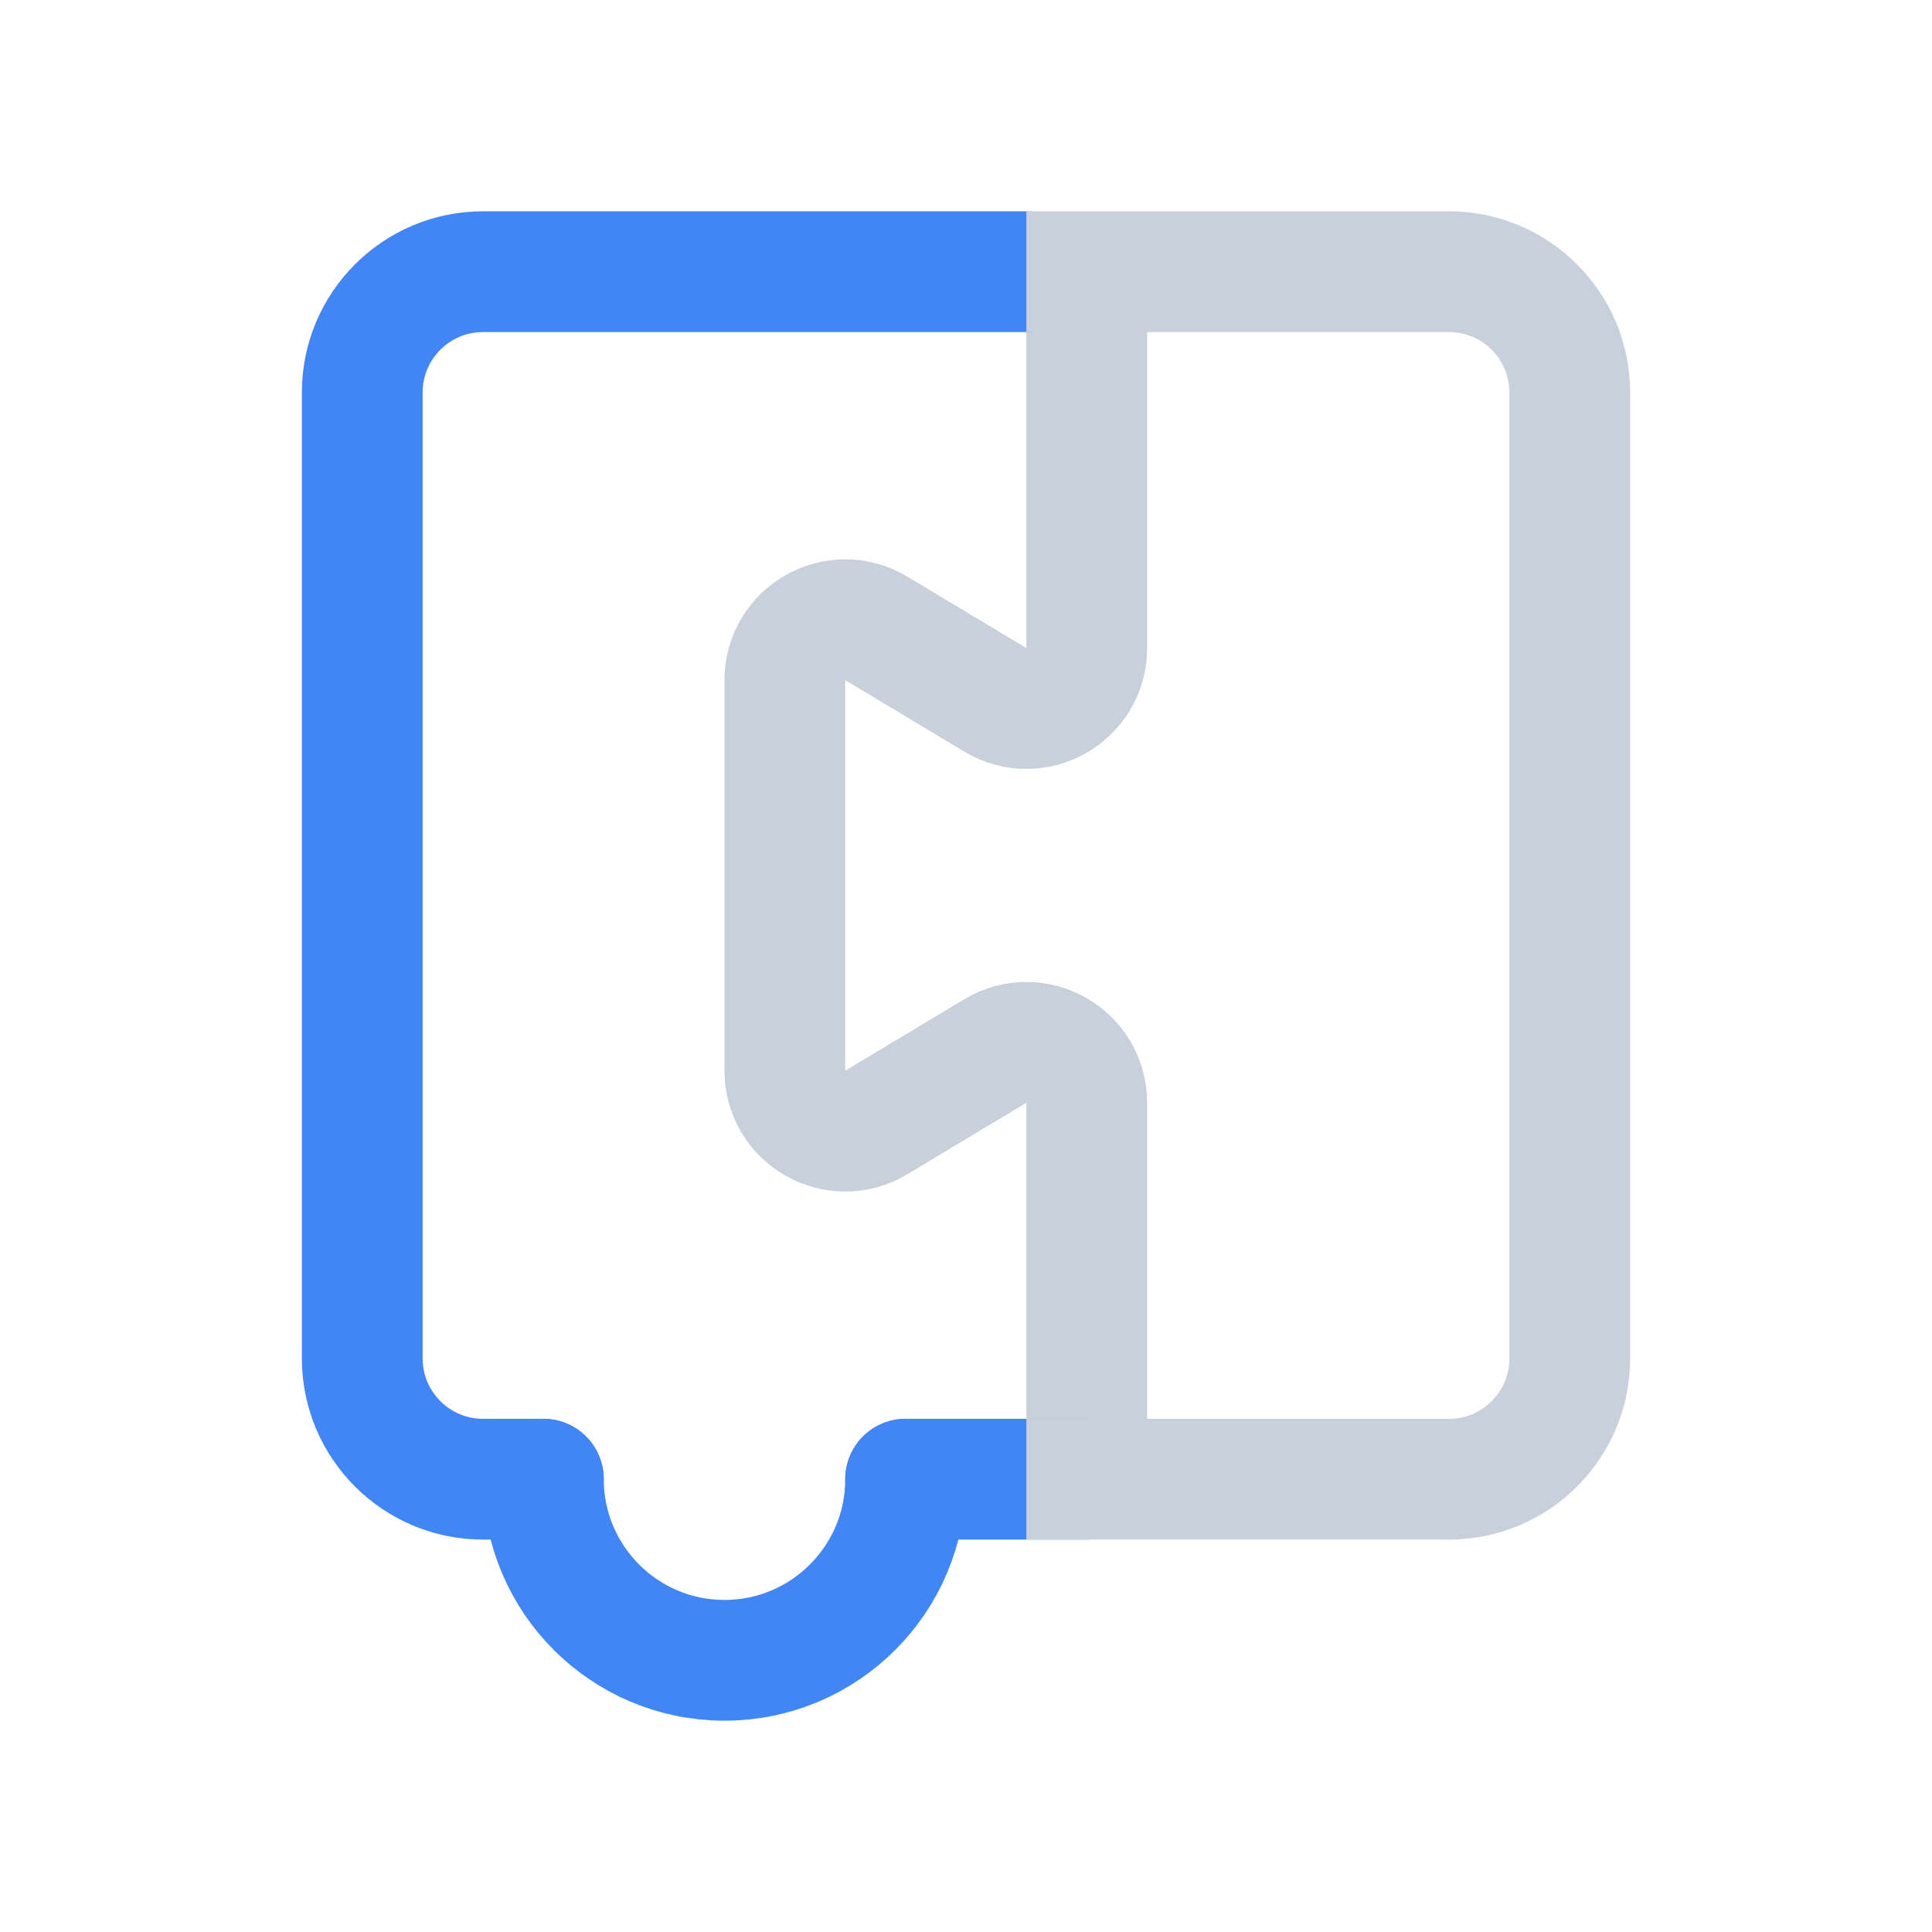
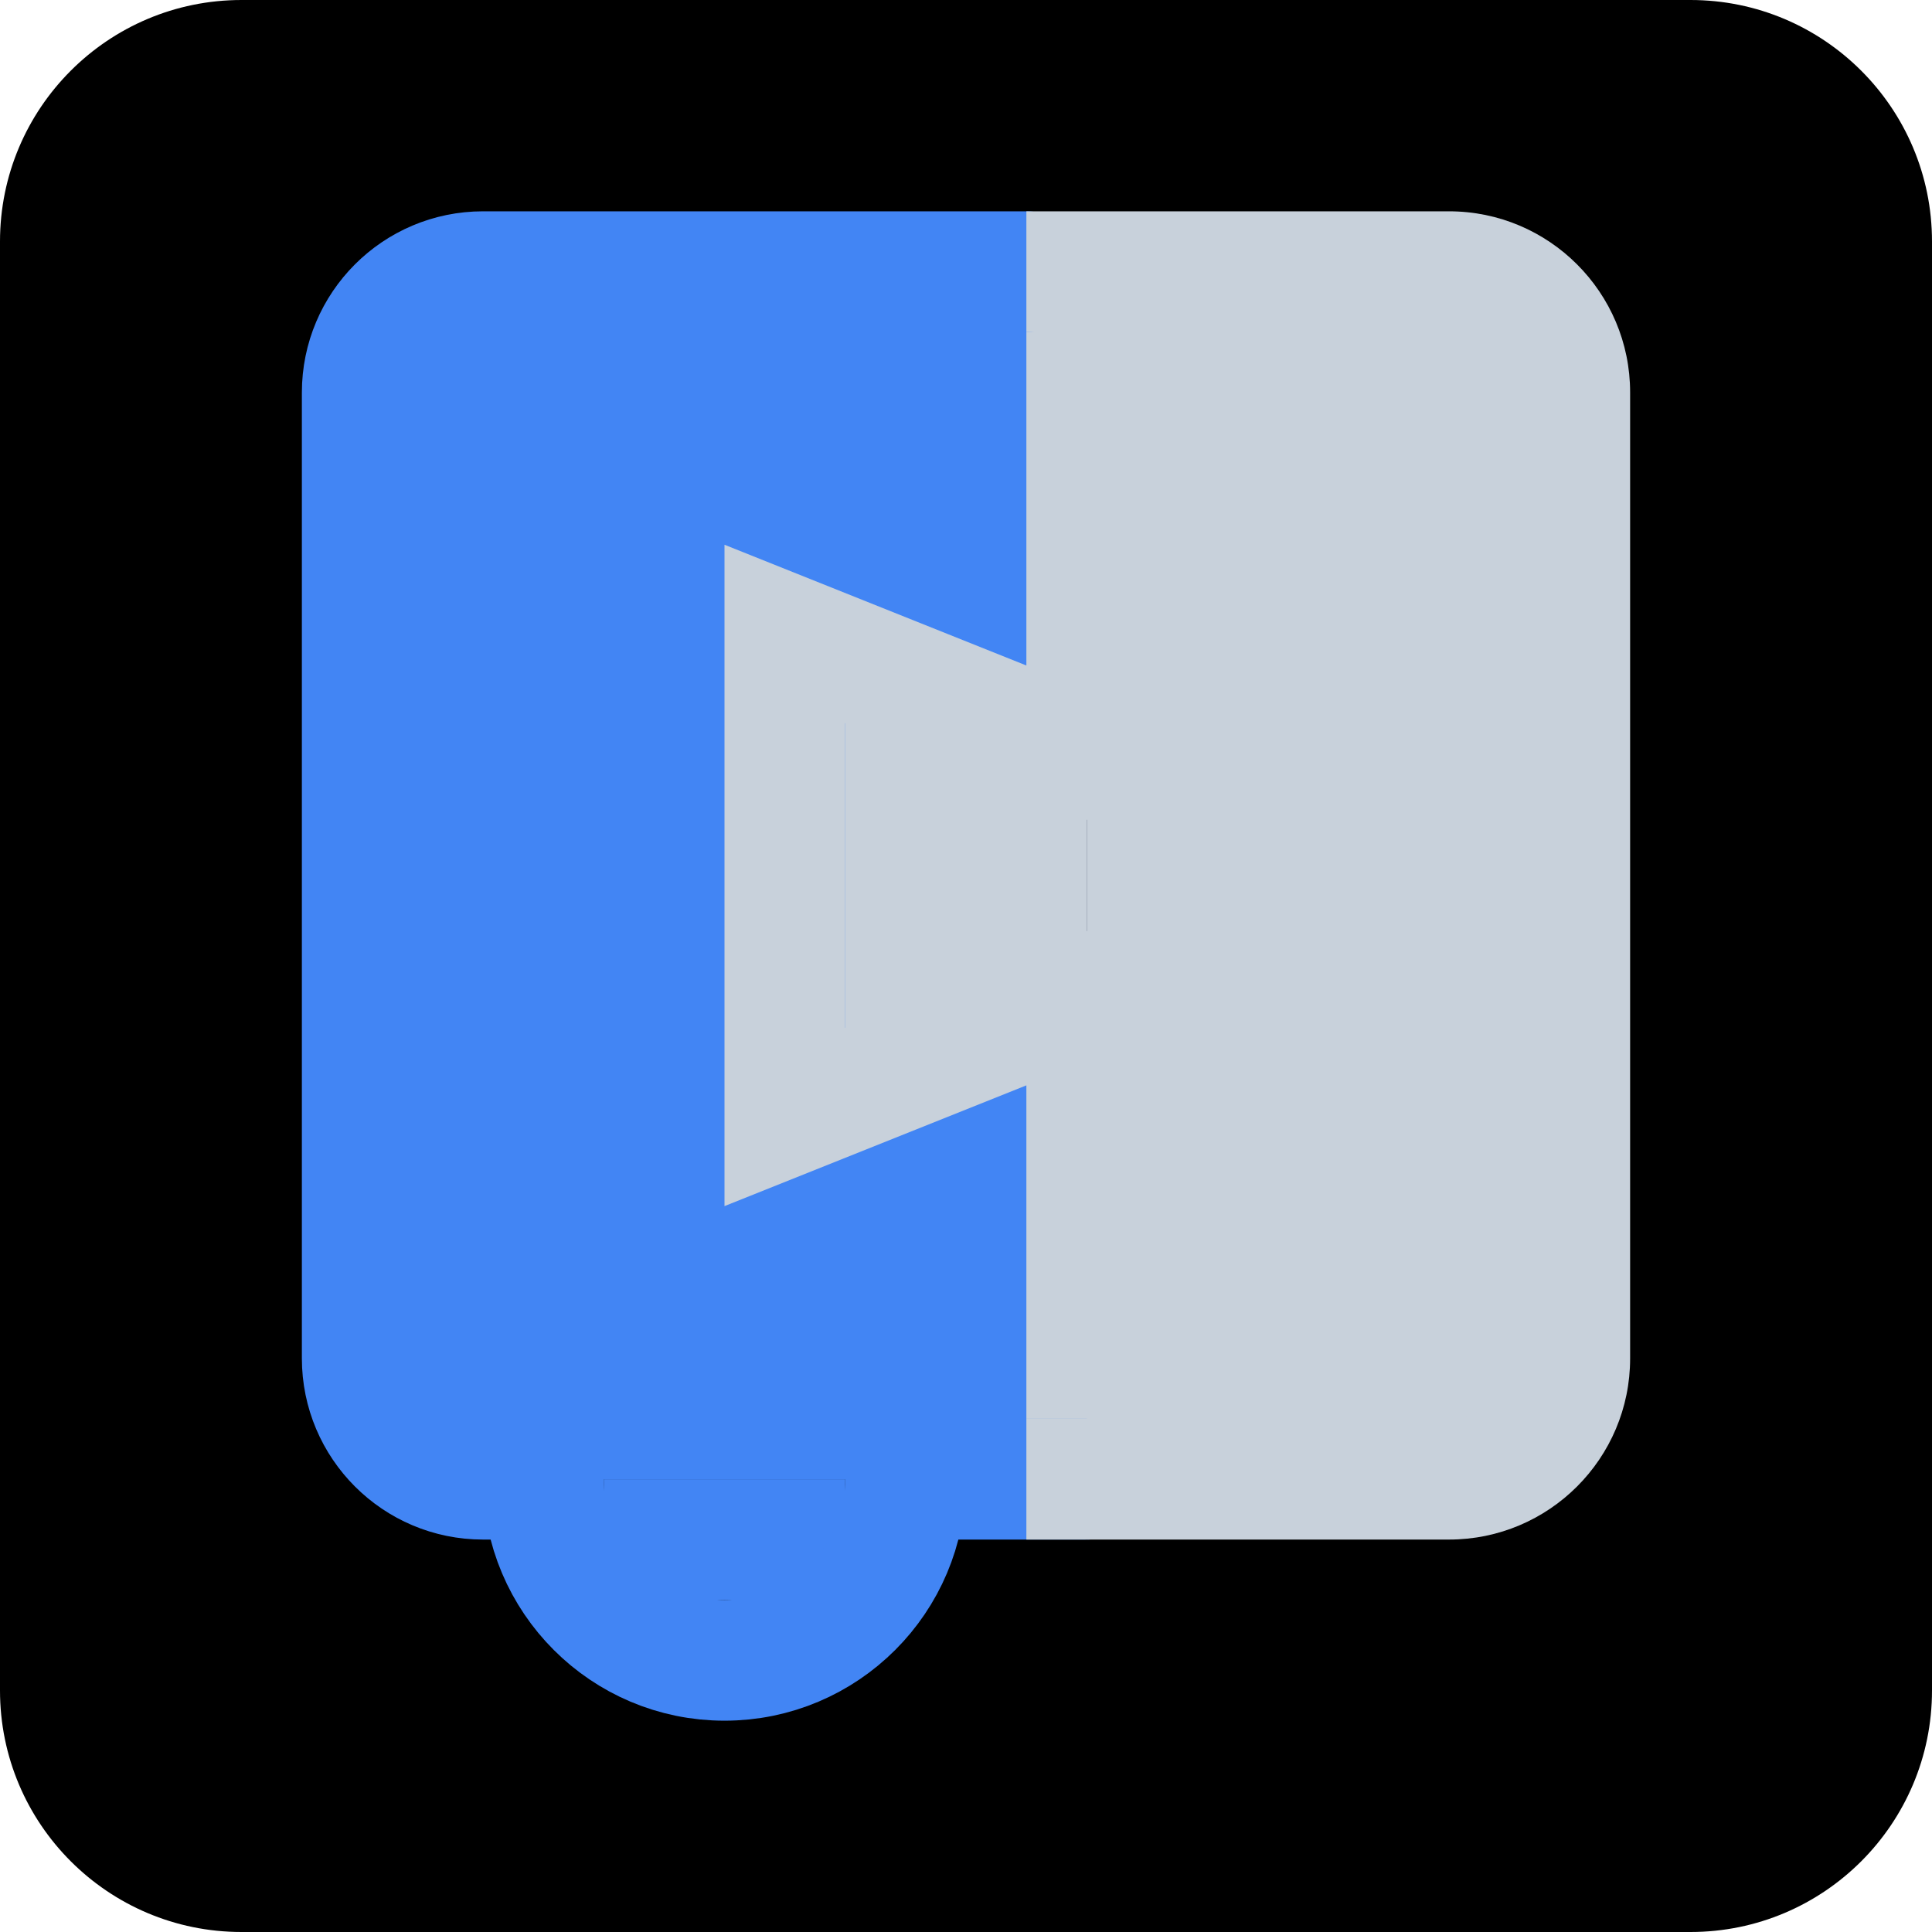
<svg xmlns="http://www.w3.org/2000/svg" width="16" height="16" viewBox="0 0 16 16" fill="none">
-   <path d="M9 2.25V5.367C9 5.756 8.576 5.996 8.243 5.796L7.257 5.204C6.924 5.004 6.5 5.244 6.5 5.633V8.867C6.5 9.256 6.924 9.496 7.257 9.296L8.243 8.704C8.576 8.504 9 8.744 9 9.133V12.25" stroke="#C8D1DB" stroke-miterlimit="16" />
+   <rect width="16" height="16" rx="2" fill="black" />
+   <rect x="3" y="2.25" width="6" height="10" fill="#4285F4" />
+   <rect x="5" y="12.25" width="2" height="1" fill="#4285F4" />
+   <rect x="8" y="6.25" width="1" height="2" fill="#C8D1DB" />
+   <path d="M9 2.25V6.25L6.5 5.25V9.25L9 8.25V12.25" stroke="#C8D1DB" stroke-miterlimit="16" />
+   <path d="M7.5 6.25V8.25" stroke="#C8D1DB" stroke-linecap="square" />
  <path d="M7.5 12.25V12.25C7.5 13.078 6.828 13.75 6 13.75V13.75C5.172 13.75 4.5 13.078 4.5 12.25V12.25" stroke="#4285F4" stroke-miterlimit="16" stroke-linecap="round" />
  <path d="M7.5 12.25H9" stroke="#4285F4" stroke-linecap="round" />
  <path d="M8.5 2.25H4C3.448 2.25 3 2.698 3 3.25V11.25C3 11.802 3.448 12.25 4 12.25H4.5" stroke="#4285F4" stroke-linecap="round" />
-   <path d="M9 2.25H12C12.552 2.25 13 2.698 13 3.25V11.25C13 11.802 12.552 12.25 12 12.25H9" stroke="#C8D1DB" stroke-miterlimit="16" stroke-linecap="square" stroke-linejoin="round" />
+   <rect x="9" y="2.25" width="4" height="10" fill="#C8D1DB" />
+   <path d="M9 1.75H8.5V2.75H9V1.75ZM9 11.75H8.5V12.75H9V11.75ZM9 2.75H12V1.75H9V2.75ZM12.5 3.25V11.25H13.5V3.25H12.5ZM12 11.75H9V12.75H12V11.75ZM12.5 11.25C12.5 11.526 12.276 11.75 12 11.75V12.75C12.828 12.75 13.5 12.078 13.5 11.25H12.5ZM12 2.75C12.276 2.75 12.5 2.974 12.5 3.25H13.5C13.5 2.422 12.828 1.75 12 1.75V2.75Z" fill="#C8D1DB" />
</svg>
